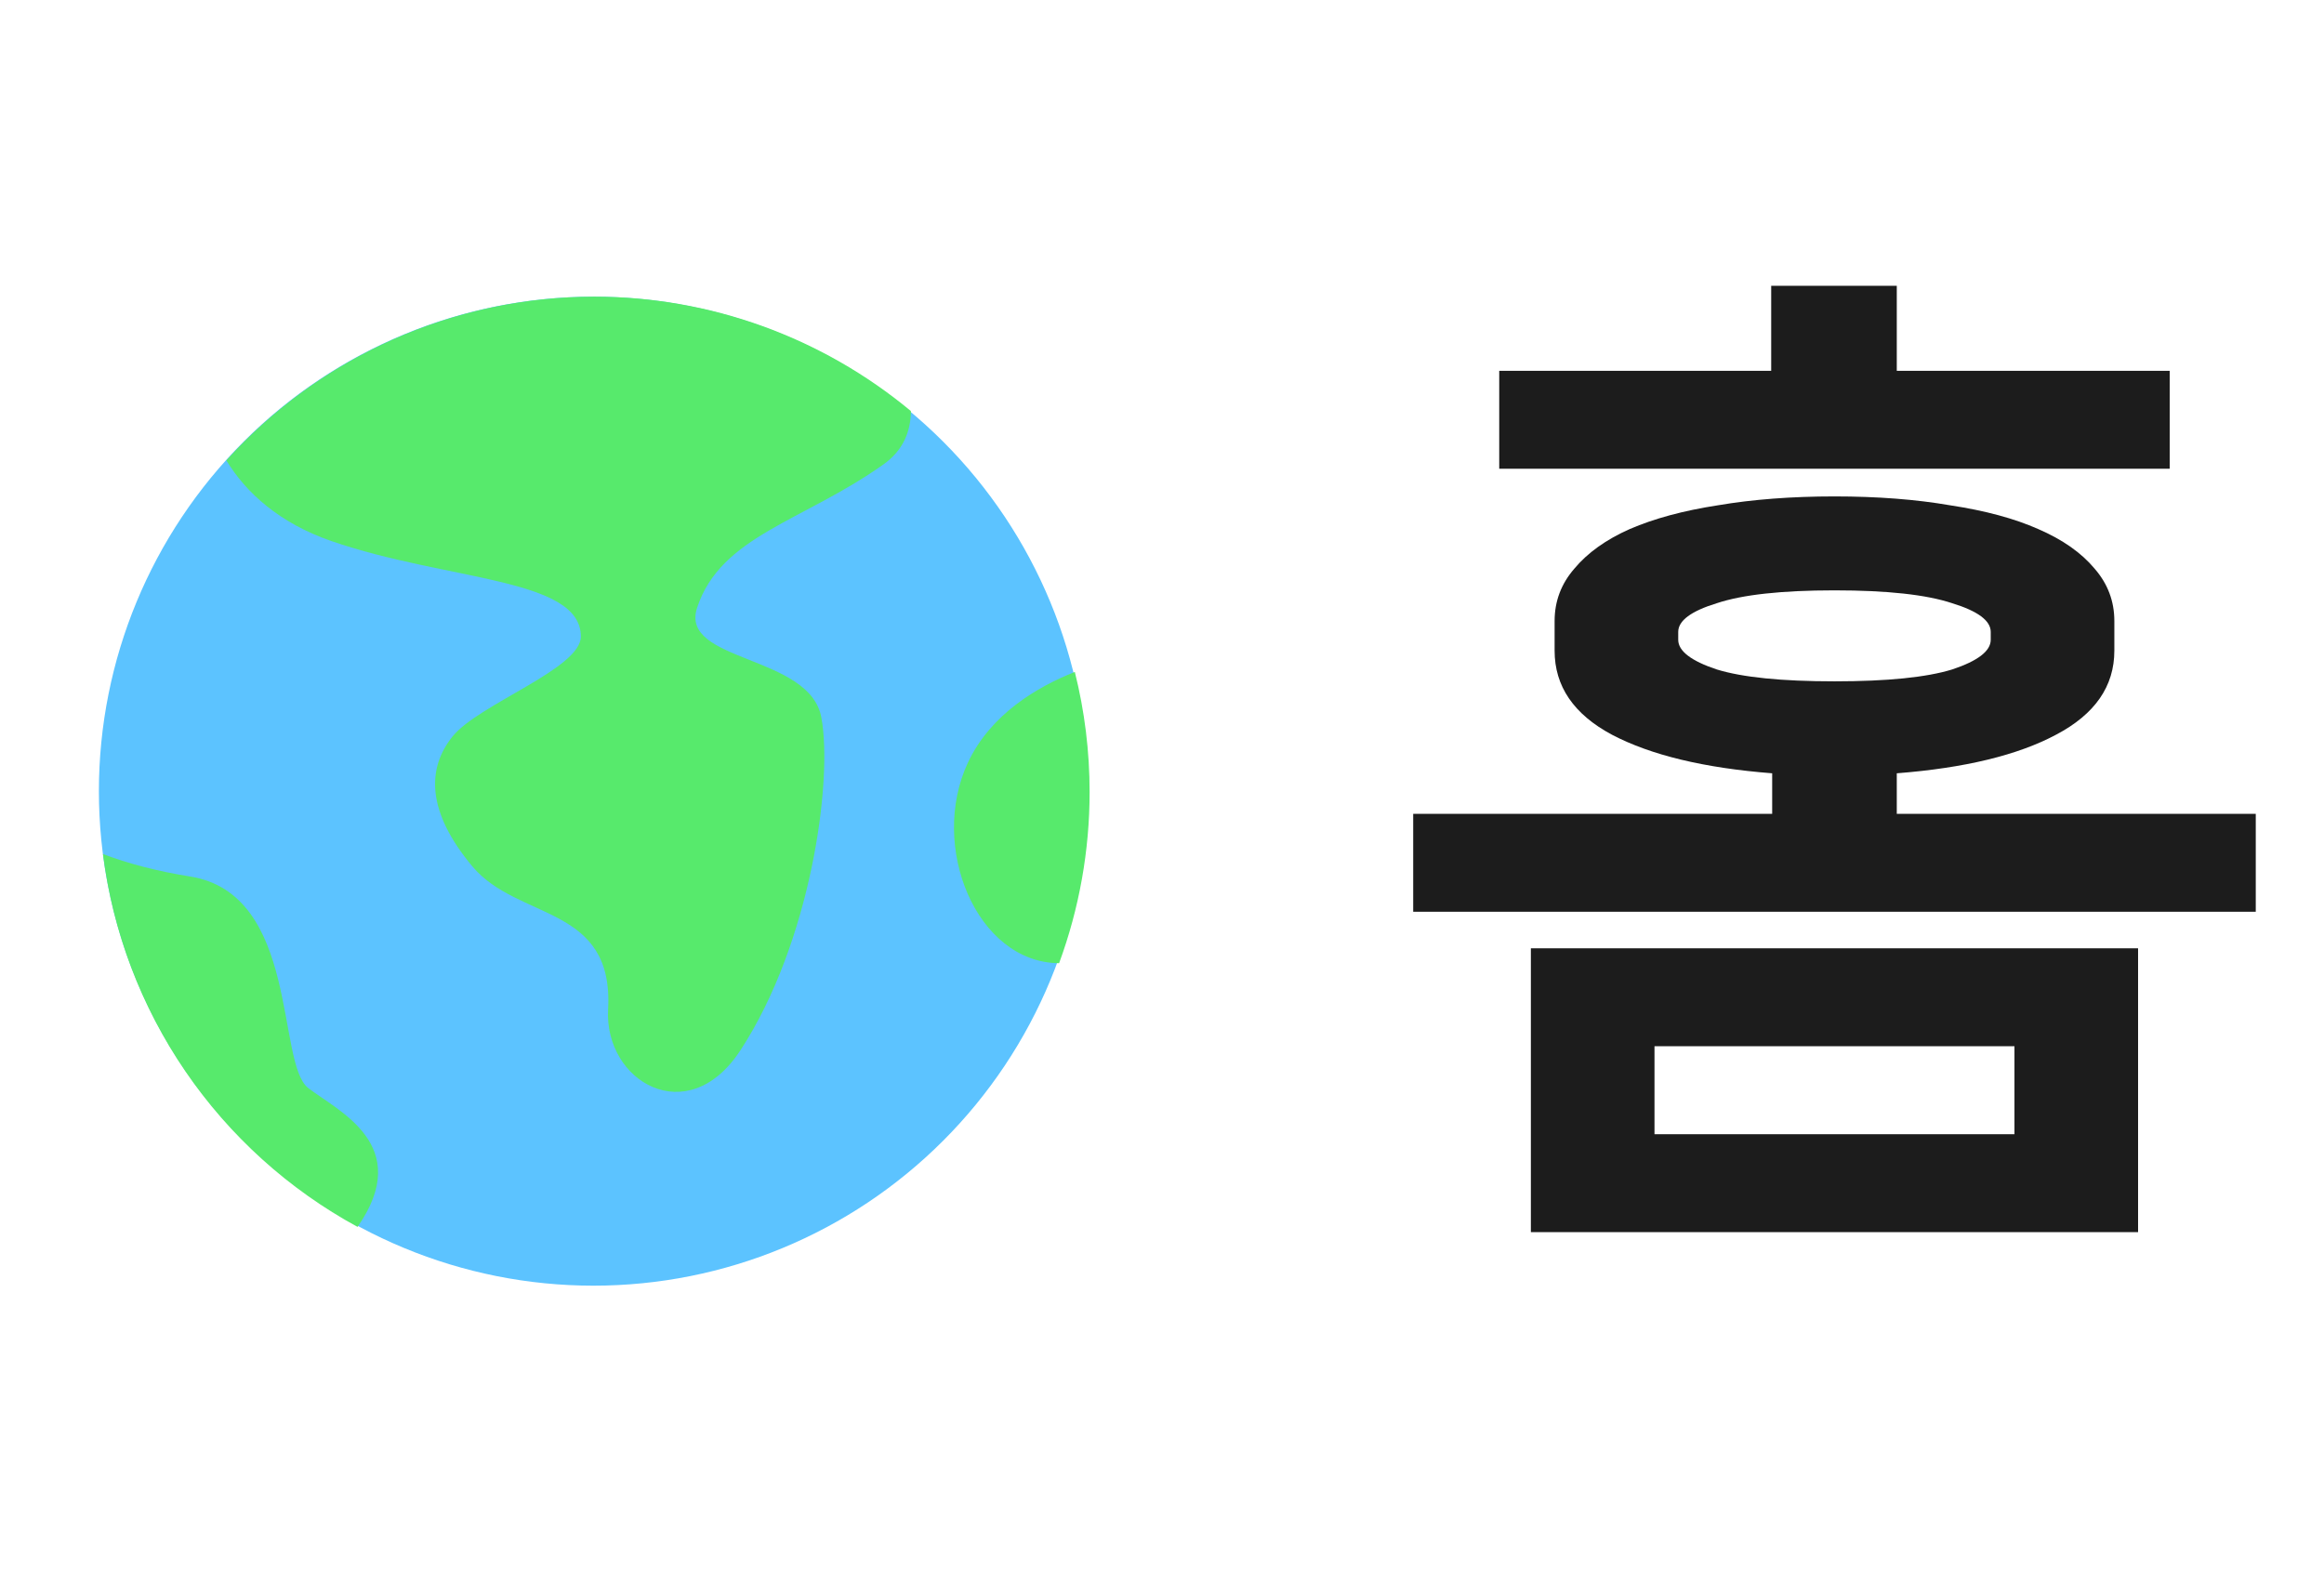
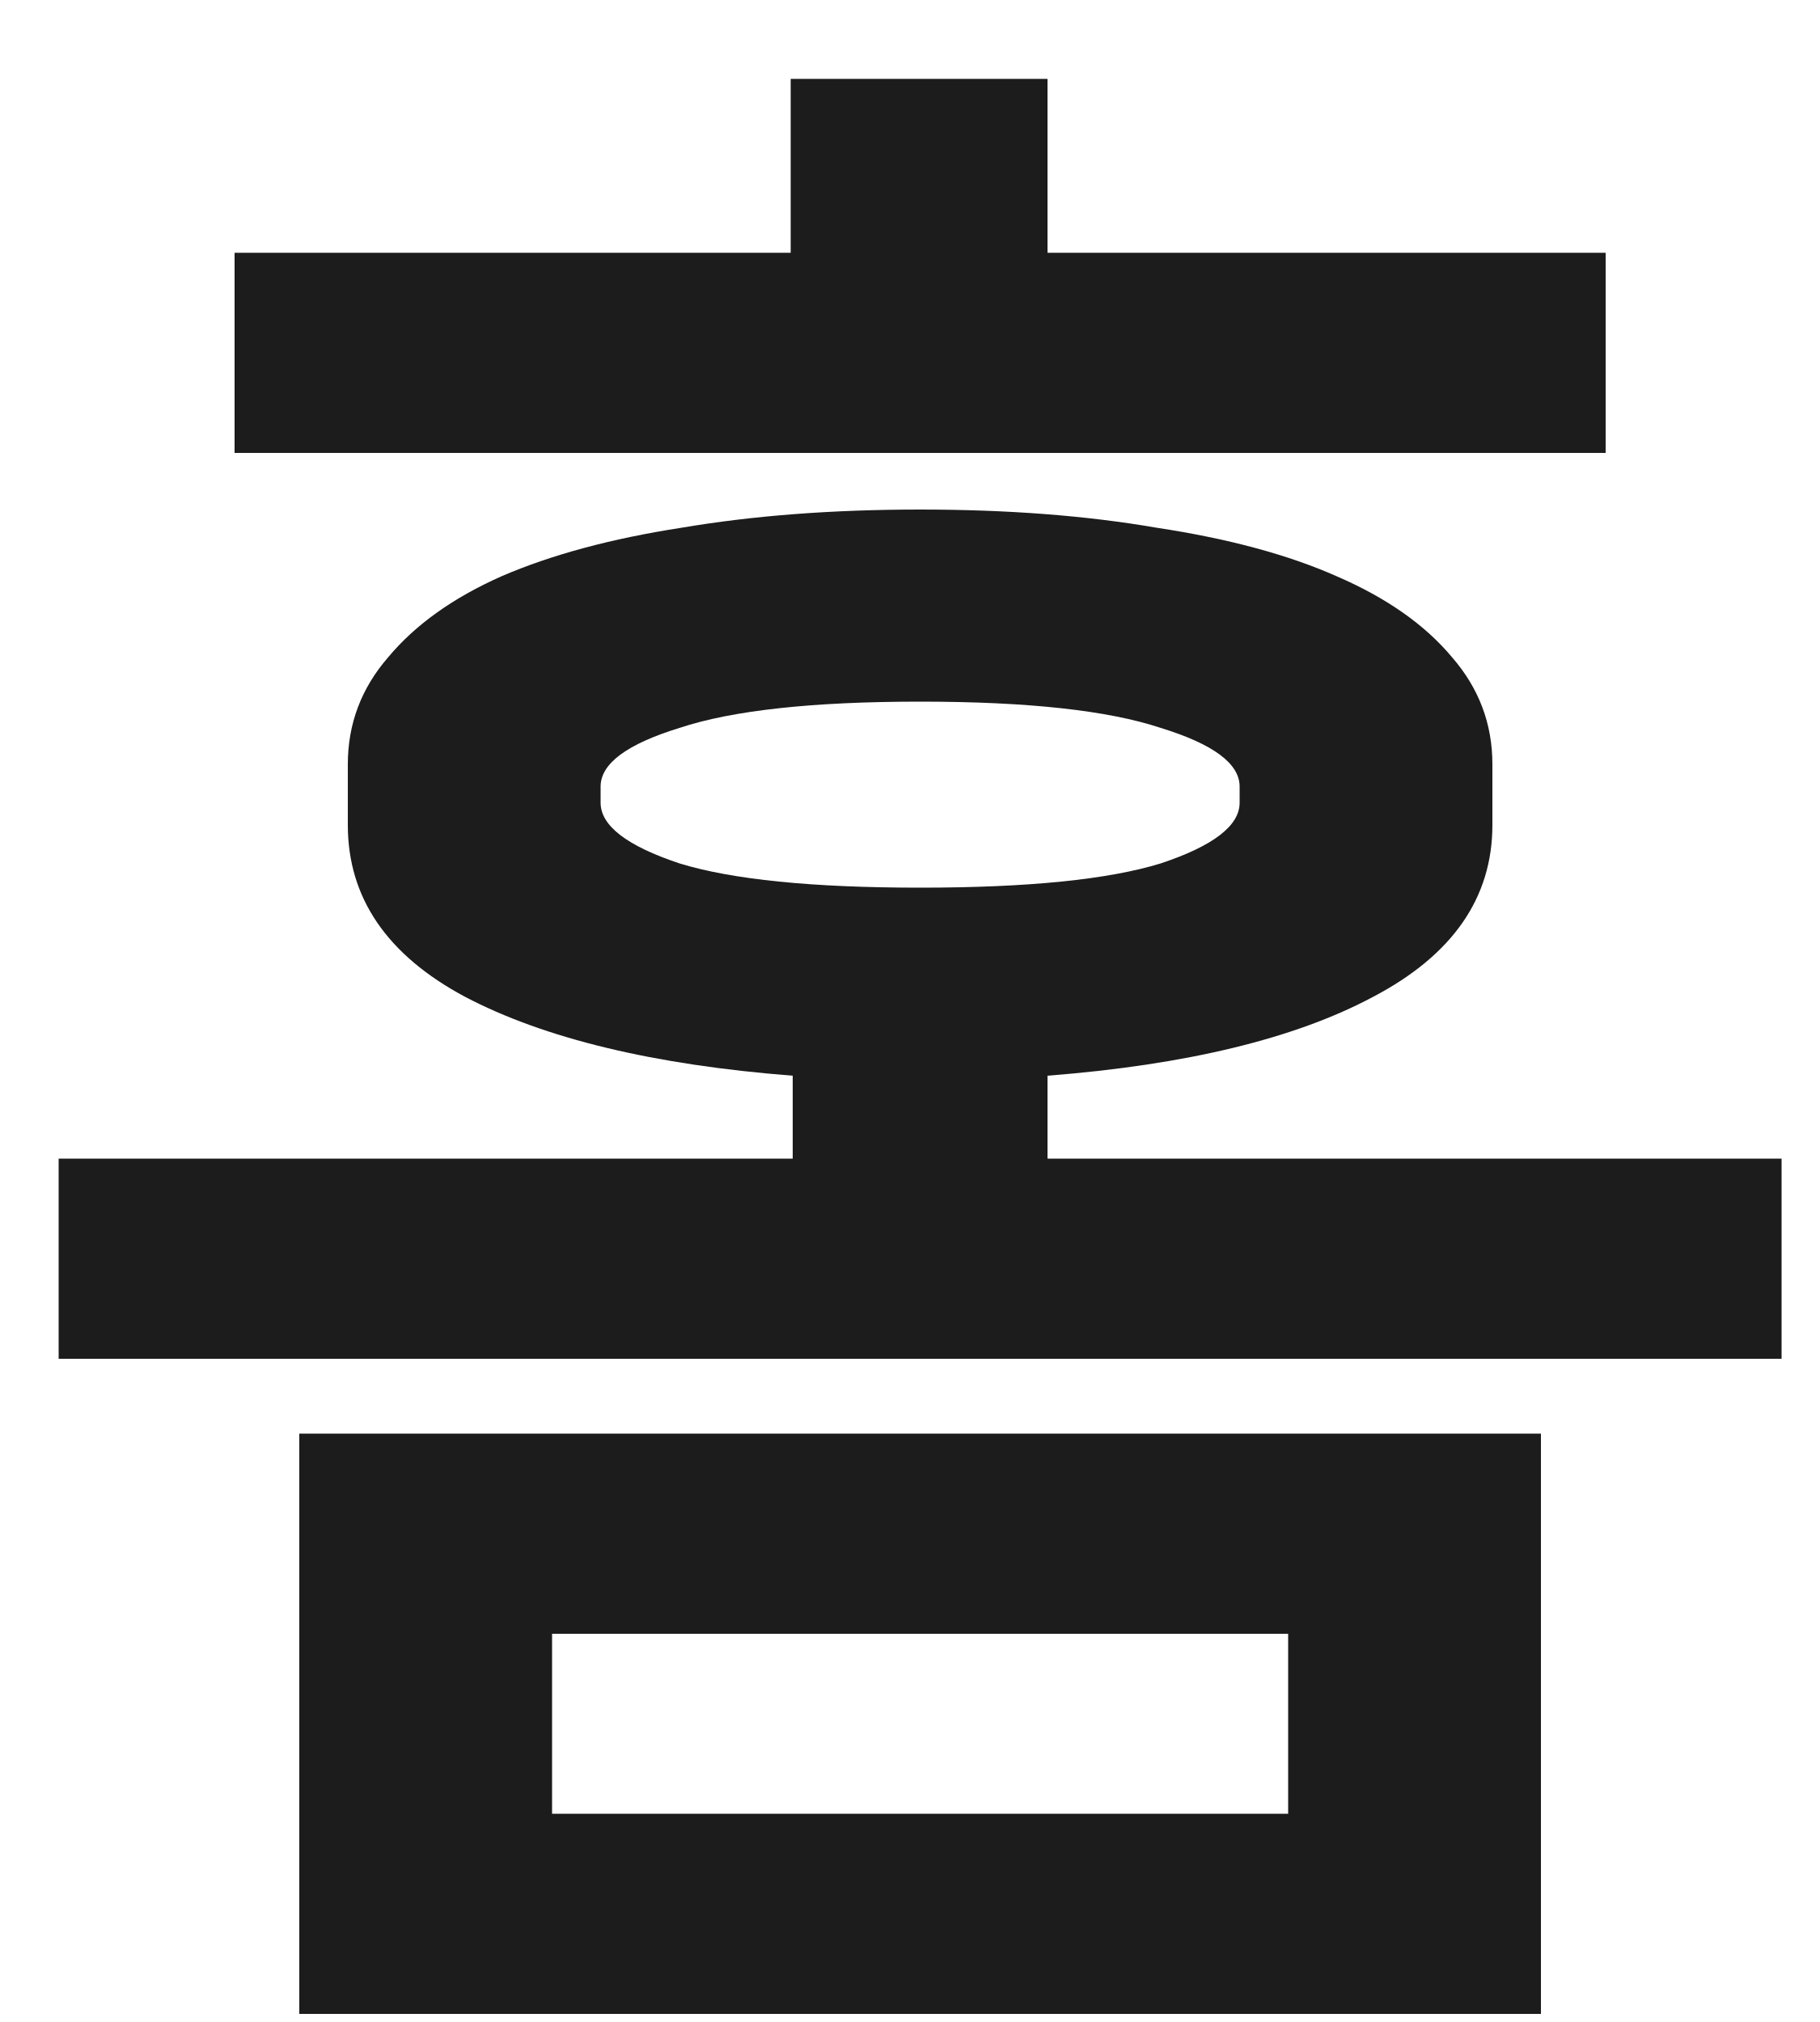
- <svg xmlns="http://www.w3.org/2000/svg" width="47" height="32" viewBox="0 0 47 32" fill="none">
-   <path d="M35.84 16.46V15.64C34.467 15.533 33.387 15.273 32.6 14.86C31.827 14.447 31.44 13.88 31.44 13.16V12.56C31.44 12.16 31.573 11.807 31.84 11.5C32.107 11.18 32.48 10.913 32.96 10.7C33.453 10.487 34.047 10.327 34.74 10.22C35.447 10.1 36.233 10.04 37.1 10.04C37.967 10.04 38.747 10.1 39.44 10.22C40.147 10.327 40.74 10.487 41.22 10.7C41.713 10.913 42.093 11.18 42.36 11.5C42.627 11.807 42.76 12.16 42.76 12.56V13.16C42.76 13.88 42.367 14.447 41.58 14.86C40.807 15.273 39.733 15.533 38.36 15.64V16.46H45.62V18.44H28.58V16.46H35.84ZM30.96 19.18H43.24V24.92H30.96V19.18ZM38.36 7.5H43.88V9.48H30.32V7.5H35.82V5.78H38.36V7.5ZM33.46 22.94H40.74V21.16H33.46V22.94ZM37.1 11.94C36.033 11.94 35.24 12.027 34.72 12.2C34.2 12.36 33.94 12.553 33.94 12.78V12.94C33.94 13.167 34.2 13.367 34.72 13.54C35.24 13.7 36.033 13.78 37.1 13.78C38.167 13.78 38.96 13.7 39.48 13.54C40 13.367 40.26 13.167 40.26 12.94V12.78C40.26 12.553 40 12.36 39.48 12.2C38.96 12.027 38.167 11.94 37.1 11.94Z" fill="#1C1C1C" />
-   <path d="M22.002 16.002C22.002 18.654 20.948 21.198 19.072 23.073C17.197 24.949 14.653 26.003 12.001 26.003C9.348 26.003 6.805 24.949 4.929 23.073C3.054 21.198 2 18.654 2 16.002C2 13.349 3.054 10.806 4.929 8.93C6.805 7.055 9.348 6.001 12.001 6.001C14.653 6.001 17.197 7.055 19.072 8.93C20.948 10.806 22.002 13.349 22.002 16.002Z" fill="#5CC3FF" />
-   <path d="M12.02 6C9.182 6 6.478 7.204 4.578 9.312C4.974 9.964 5.65 10.58 6.701 10.943C9.041 11.751 11.747 11.683 11.747 12.874C11.747 13.524 9.681 14.24 9.154 14.893C8.627 15.545 8.629 16.419 9.553 17.523C10.477 18.626 12.417 18.292 12.298 20.416C12.217 21.868 13.905 22.877 14.973 21.244C16.399 19.065 16.848 15.788 16.611 14.511C16.375 13.233 13.734 13.398 14.098 12.292C14.576 10.837 16.236 10.549 17.864 9.395C18.265 9.111 18.418 8.729 18.422 8.314C16.623 6.819 14.358 6 12.02 6Z" fill="#57EA6C" />
-   <path d="M2.082 17.273C2.281 18.849 2.852 20.354 3.747 21.665C4.643 22.976 5.837 24.056 7.231 24.814C8.384 23.159 6.833 22.469 6.234 22.006C5.585 21.505 6.057 18.081 3.843 17.727C3.174 17.62 2.585 17.464 2.082 17.273Z" fill="#57EA6C" />
-   <path d="M21.737 13.59C20.982 13.889 20.032 14.444 19.573 15.428C18.782 17.124 19.752 19.47 21.419 19.481C21.827 18.372 22.036 17.2 22.036 16.019C22.036 15.2 21.936 14.384 21.737 13.59Z" fill="#57EA6C" />
+ <svg xmlns="http://www.w3.org/2000/svg" width="18" height="20" viewBox="0 0 18 20" fill="none">
+   <path d="M7.84 11.46V10.64C6.467 10.533 5.387 10.273 4.6 9.86C3.827 9.447 3.44 8.88 3.44 8.16V7.56C3.44 7.16 3.573 6.807 3.84 6.5C4.107 6.18 4.48 5.913 4.96 5.7C5.453 5.487 6.047 5.327 6.74 5.22C7.447 5.1 8.233 5.04 9.1 5.04C9.967 5.04 10.747 5.1 11.44 5.22C12.147 5.327 12.74 5.487 13.22 5.7C13.713 5.913 14.093 6.18 14.36 6.5C14.627 6.807 14.76 7.16 14.76 7.56V8.16C14.76 8.88 14.367 9.447 13.58 9.86C12.807 10.273 11.733 10.533 10.36 10.64V11.46H17.62V13.44H0.58V11.46H7.84ZM2.96 14.18H15.24V19.92H2.96V14.18ZM10.36 2.5H15.88V4.48H2.32V2.5H7.82V0.78H10.36V2.5ZM5.46 17.94H12.74V16.16H5.46V17.94ZM9.1 6.94C8.033 6.94 7.24 7.027 6.72 7.2C6.2 7.36 5.94 7.553 5.94 7.78V7.94C5.94 8.167 6.2 8.367 6.72 8.54C7.24 8.7 8.033 8.78 9.1 8.78C10.167 8.78 10.96 8.7 11.48 8.54C12 8.367 12.26 8.167 12.26 7.94V7.78C12.26 7.553 12 7.36 11.48 7.2C10.96 7.027 10.167 6.94 9.1 6.94Z" fill="#1C1C1C" />
</svg>
